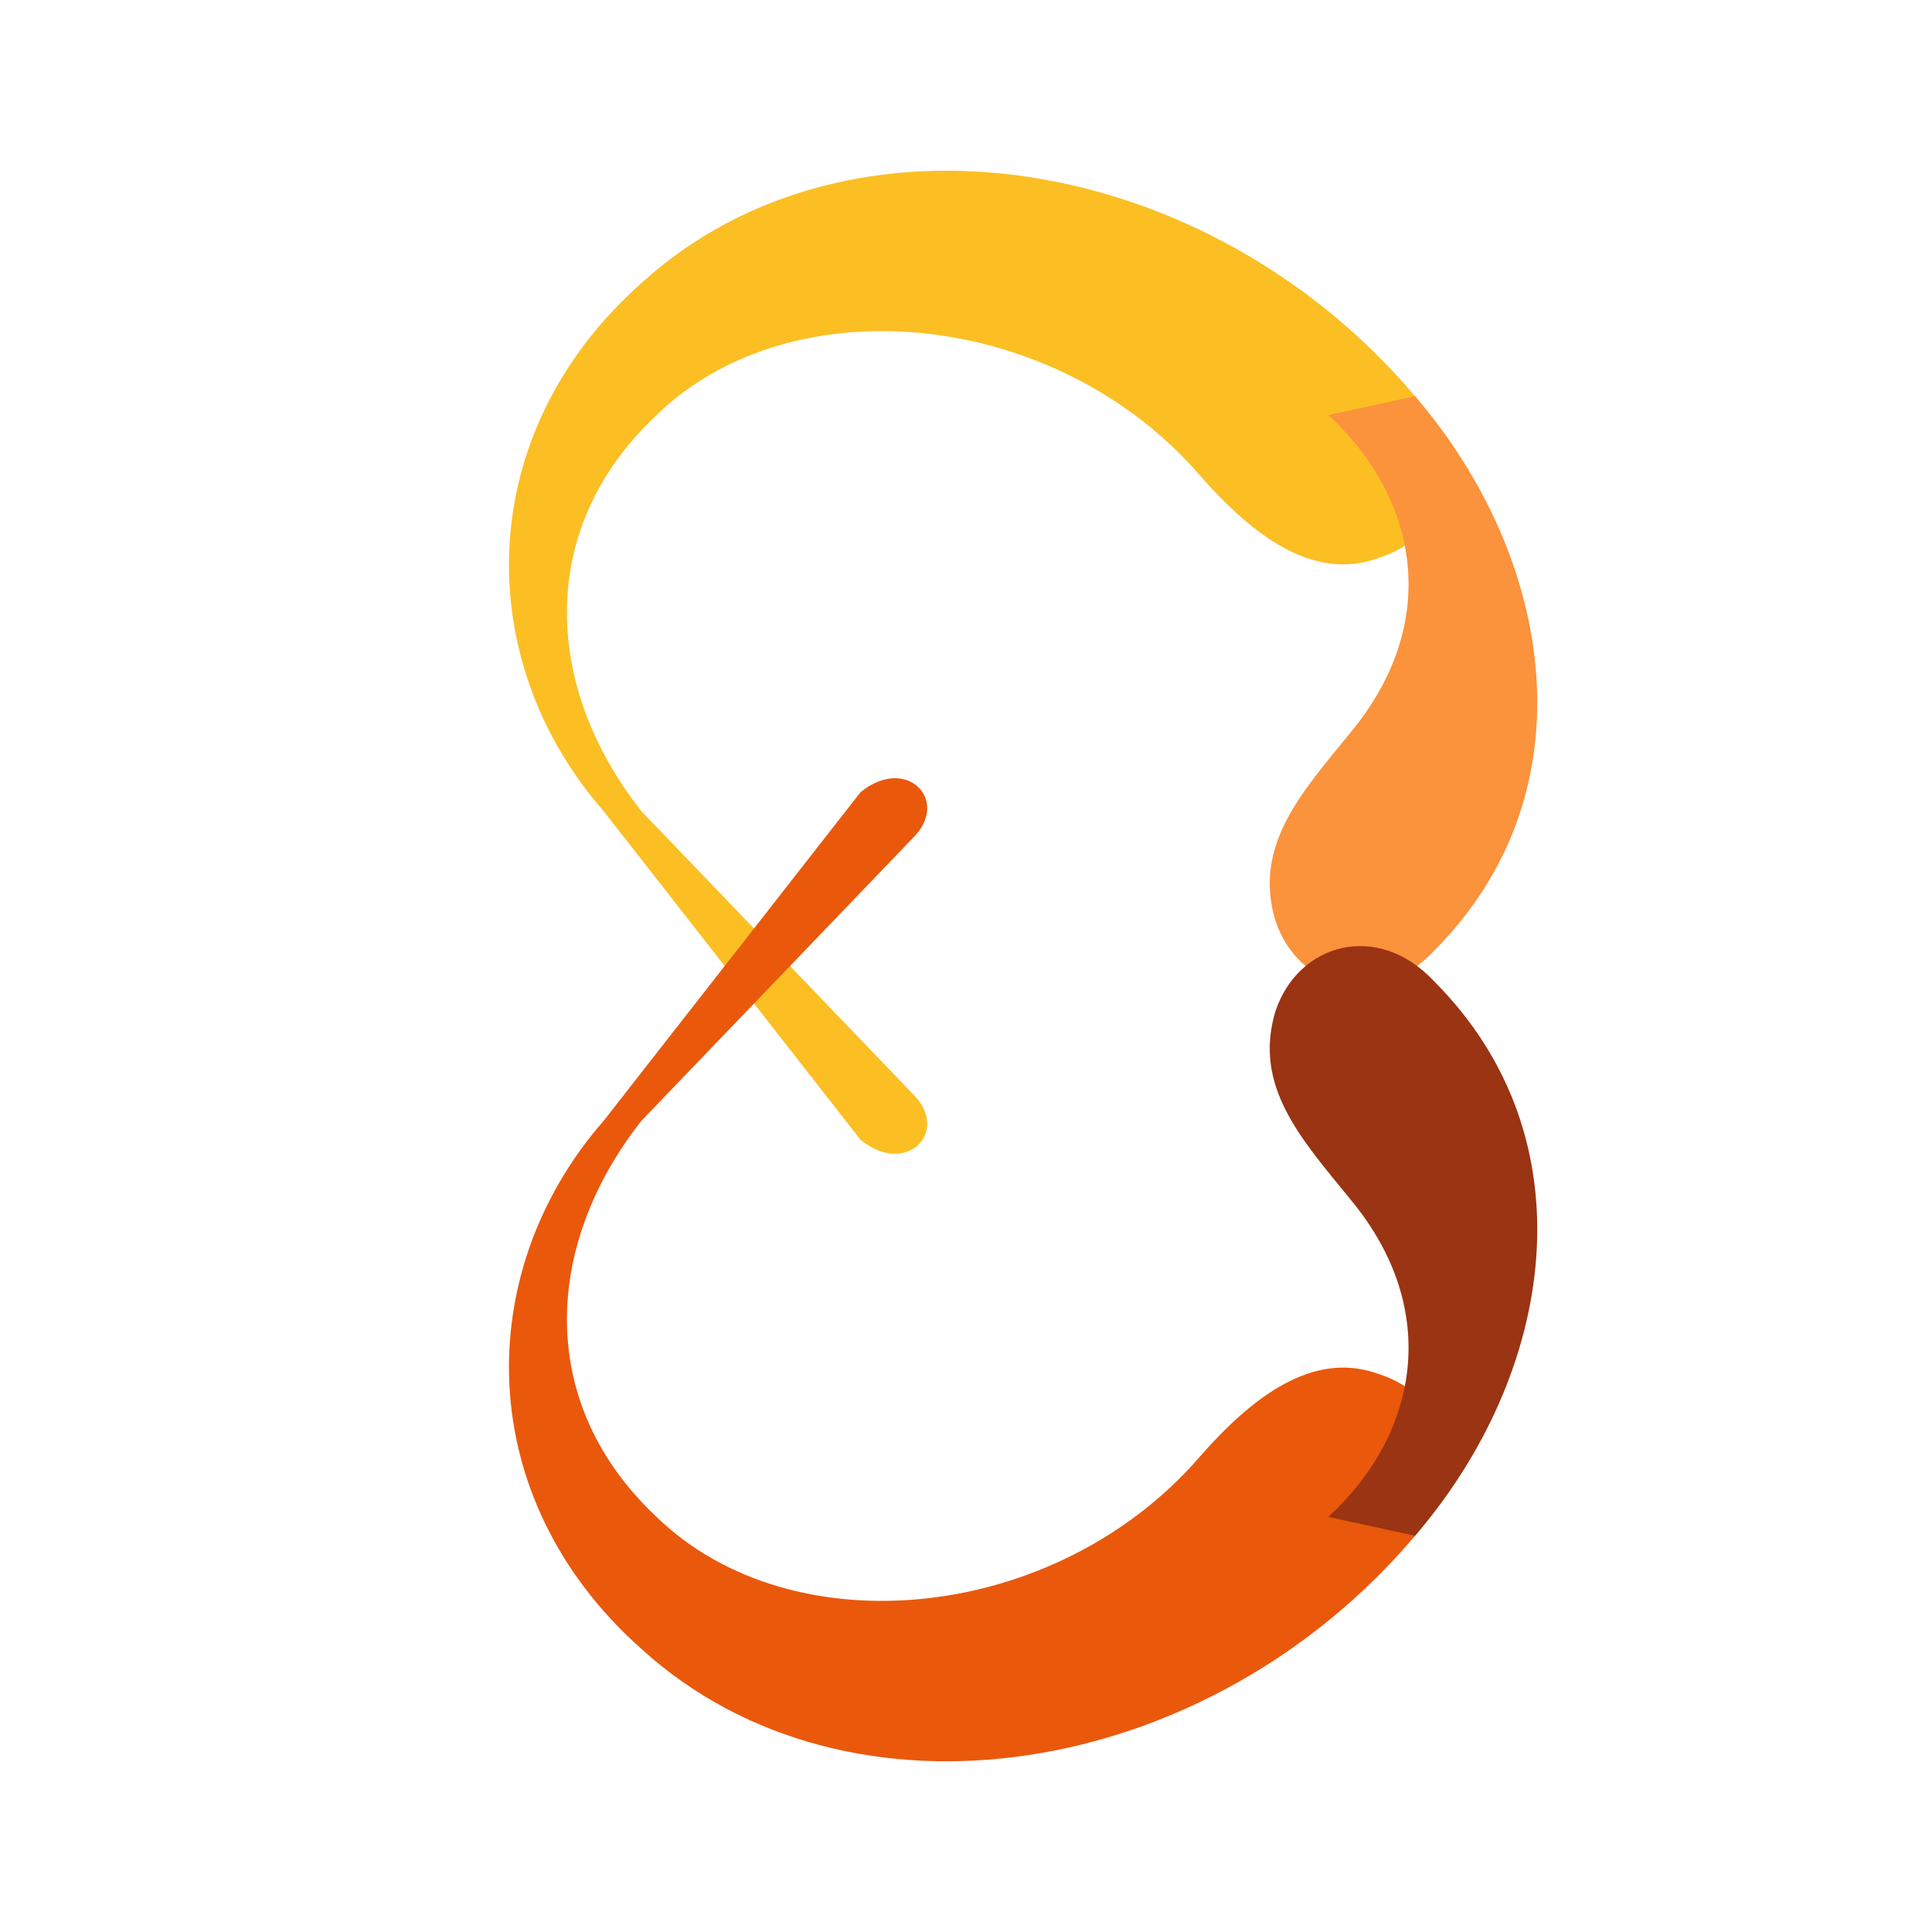
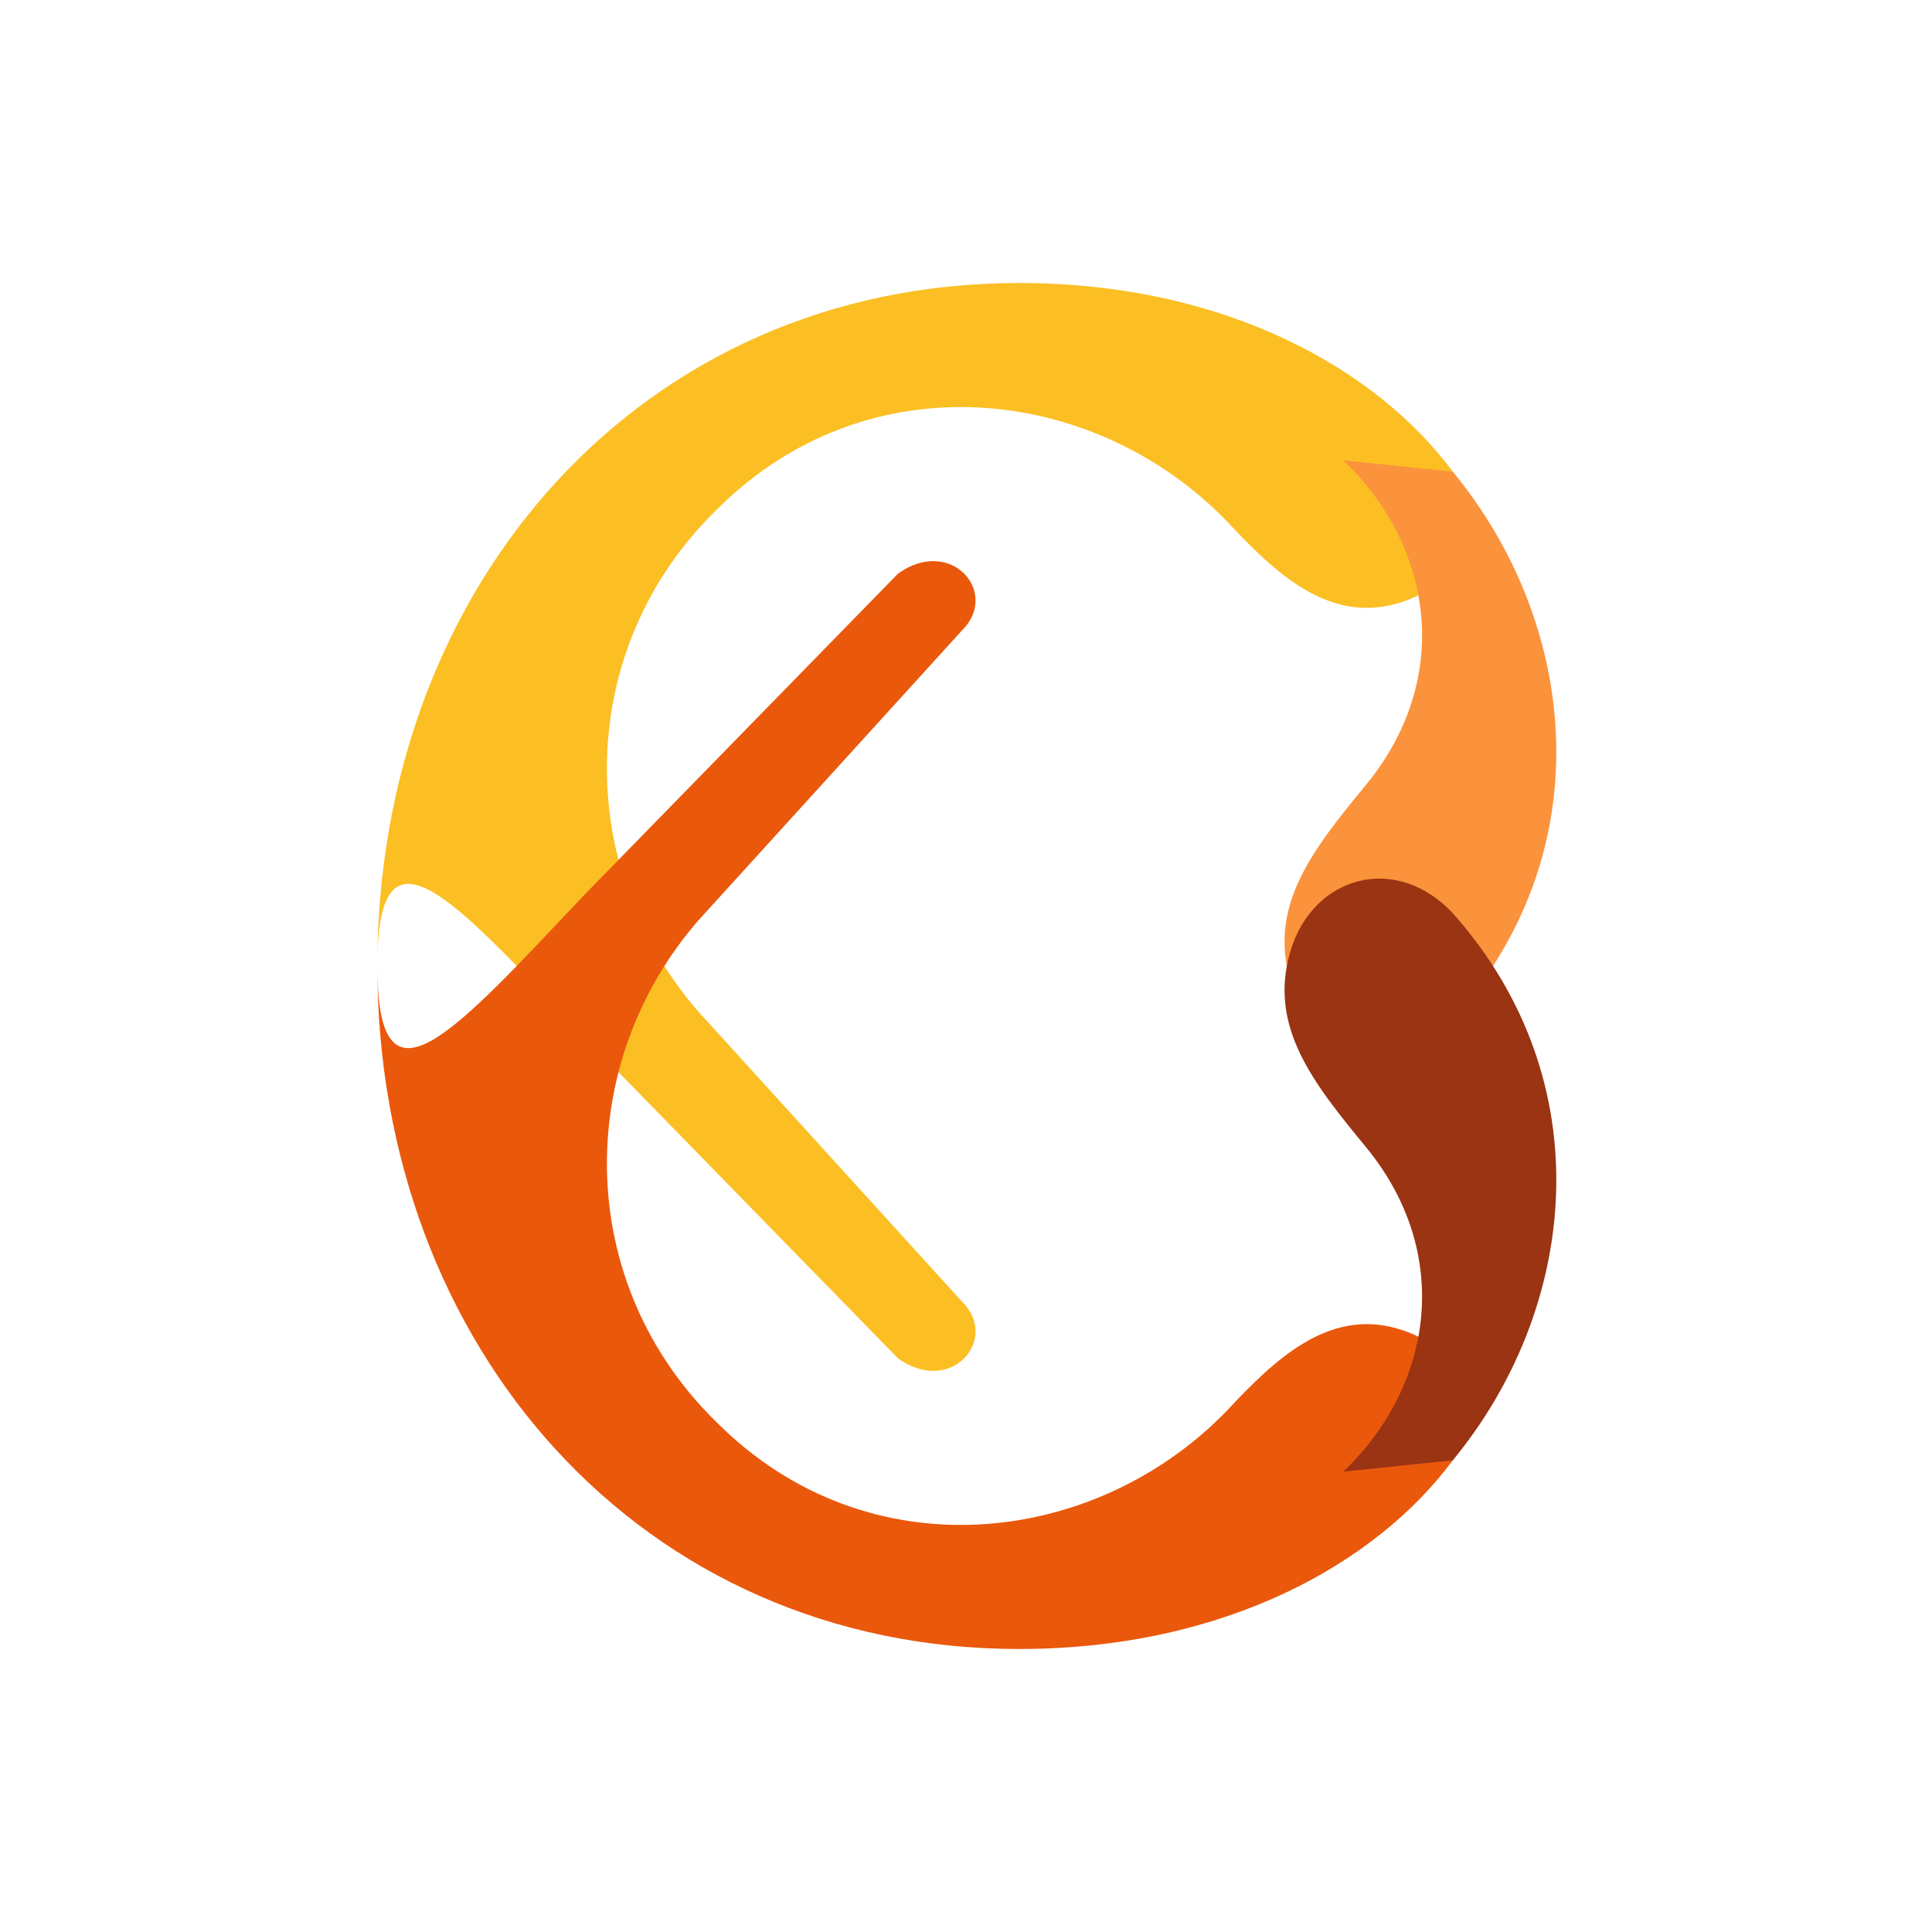
<svg xmlns="http://www.w3.org/2000/svg" viewBox="0 0 512 512" fill="none">
  <style>
    :root {
      --cera-gold: #FBBF24;
      --cera-tangerine: #FB923C;
      --cera-terracotta: #EA580C;
      --cera-rust: #9A3412;
    }
  </style>
  <g id="cera-helix-mark">
-     <path id="strand-gold" d="       M 160 215        C 125 175 125 115 170 75        C 225 25 320 40 375 105        C 390 122 384 142 365 148        C 348 154 332 142 318 126        C 280 82 210 75 174 110        C 142 140 144 182 170 215        L 242 290        C 252 300 240 312 228 302        L 160 215 Z" fill="#FBBF24" />
-     <path id="strand-tangerine" d="       M 375 105        C 412 148 422 210 380 252        C 365 268 344 262 338 244        C 332 224 345 210 358 194        C 382 165 376 132 352 110        L 375 105 Z" fill="#FB923C" />
-     <path id="strand-terracotta" d="       M 160 297        C 125 337 125 397 170 437        C 225 487 320 472 375 407        C 390 390 384 370 365 364        C 348 358 332 370 318 386        C 280 430 210 437 174 402        C 142 372 144 330 170 297        L 242 222        C 252 212 240 200 228 210        L 160 297 Z" fill="#EA580C" />
-     <path id="strand-rust" d="       M 375 407        C 412 364 422 302 380 260        C 365 244 344 250 338 268        C 332 288 345 302 358 318        C 382 347 376 380 352 402        L 375 407 Z" fill="#9A3412" />
+     <path id="strand-gold" d="       M 100 256        C 100 155 170 75 270 75        C 325 75 365 98 385 125        C 395 138 388 155 370 160        C 352 165 338 152 325 138        C 290 102 230 95 190 135        C 152 172 152 230 185 268        L 255 345        C 265 355 252 370 238 360        L 155 275        C 120 238 100 215 100 256 Z" fill="#FBBF24" />
+     <path id="strand-tangerine" d="       M 385 125        C 418 165 425 225 385 270        C 370 286 348 280 342 260        C 336 240 348 225 362 208        C 385 180 380 145 356 122        L 385 125 Z" fill="#FB923C" />
+     <path id="strand-terracotta" d="       M 100 256        C 100 357 170 437 270 437        C 325 437 365 414 385 387        C 395 374 388 357 370 352        C 352 347 338 360 325 374        C 290 410 230 417 190 377        C 152 340 152 282 185 244        L 255 167        C 265 157 252 142 238 152        L 155 237        C 120 274 100 297 100 256 Z" fill="#EA580C" />
+     <path id="strand-rust" d="       M 385 387        C 418 347 425 287 385 242        C 370 226 348 232 342 252        C 336 272 348 287 362 304        C 385 332 380 367 356 390        L 385 387 Z" fill="#9A3412" />
  </g>
</svg>
